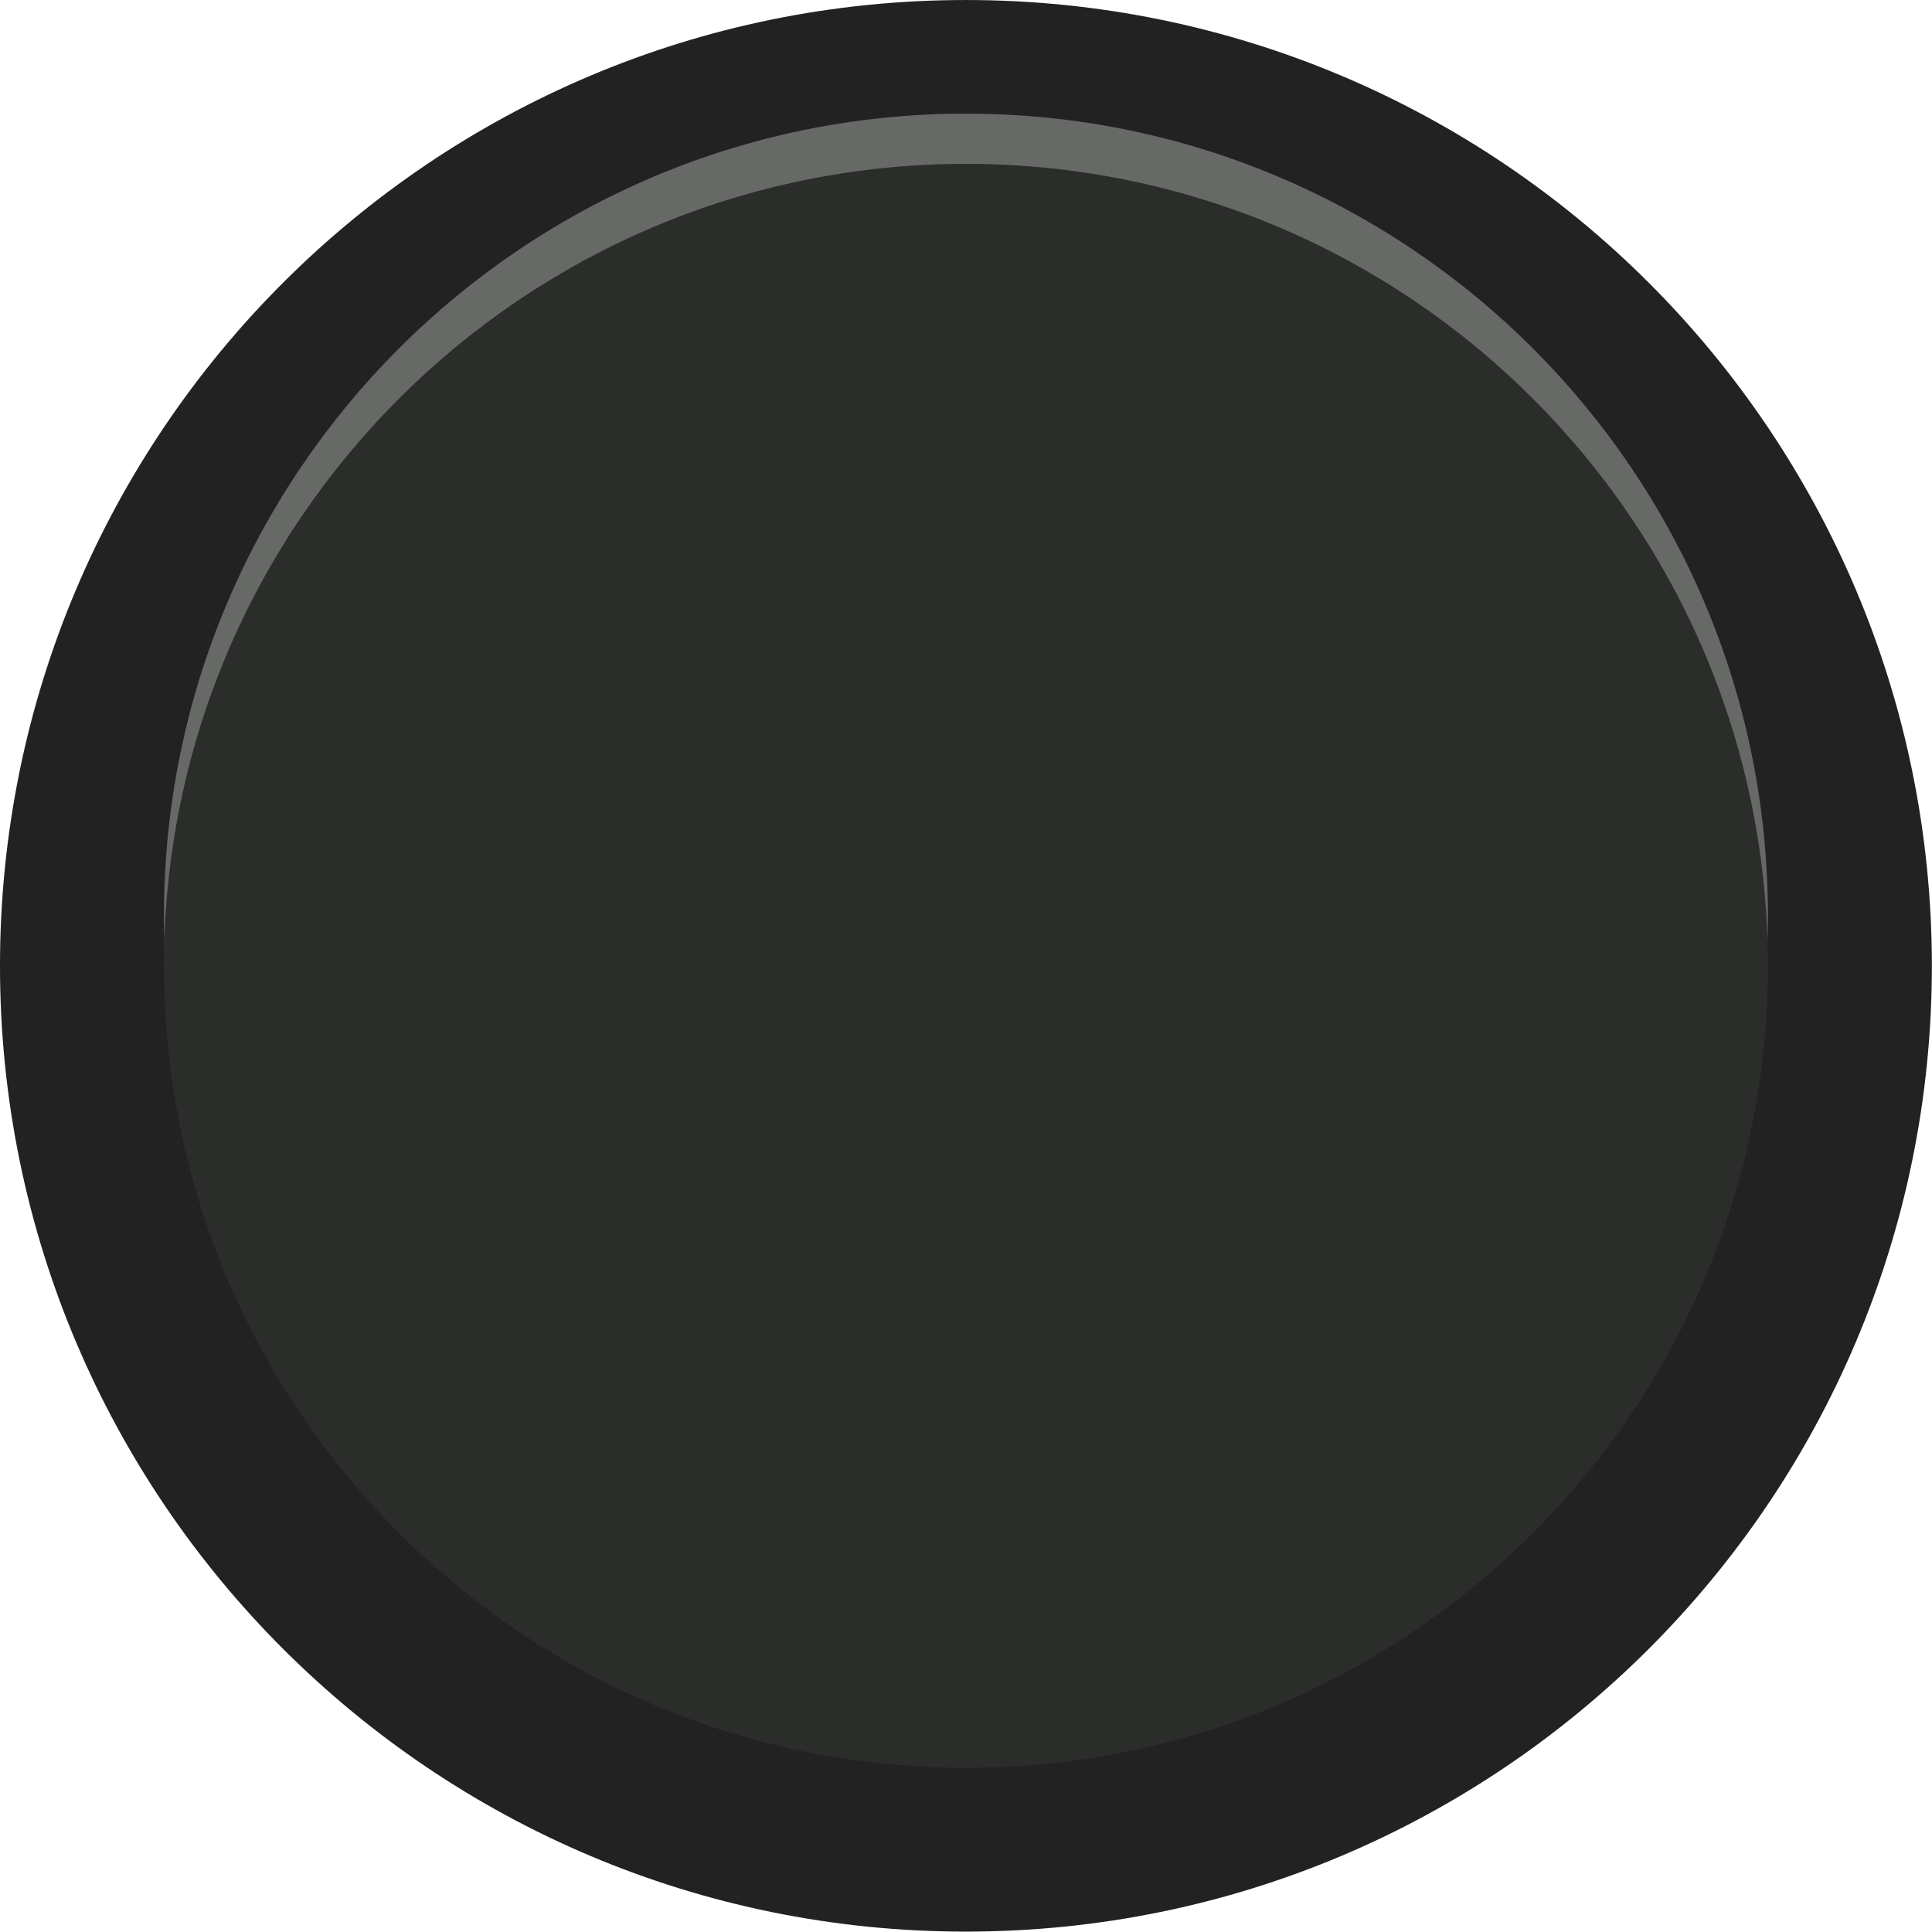
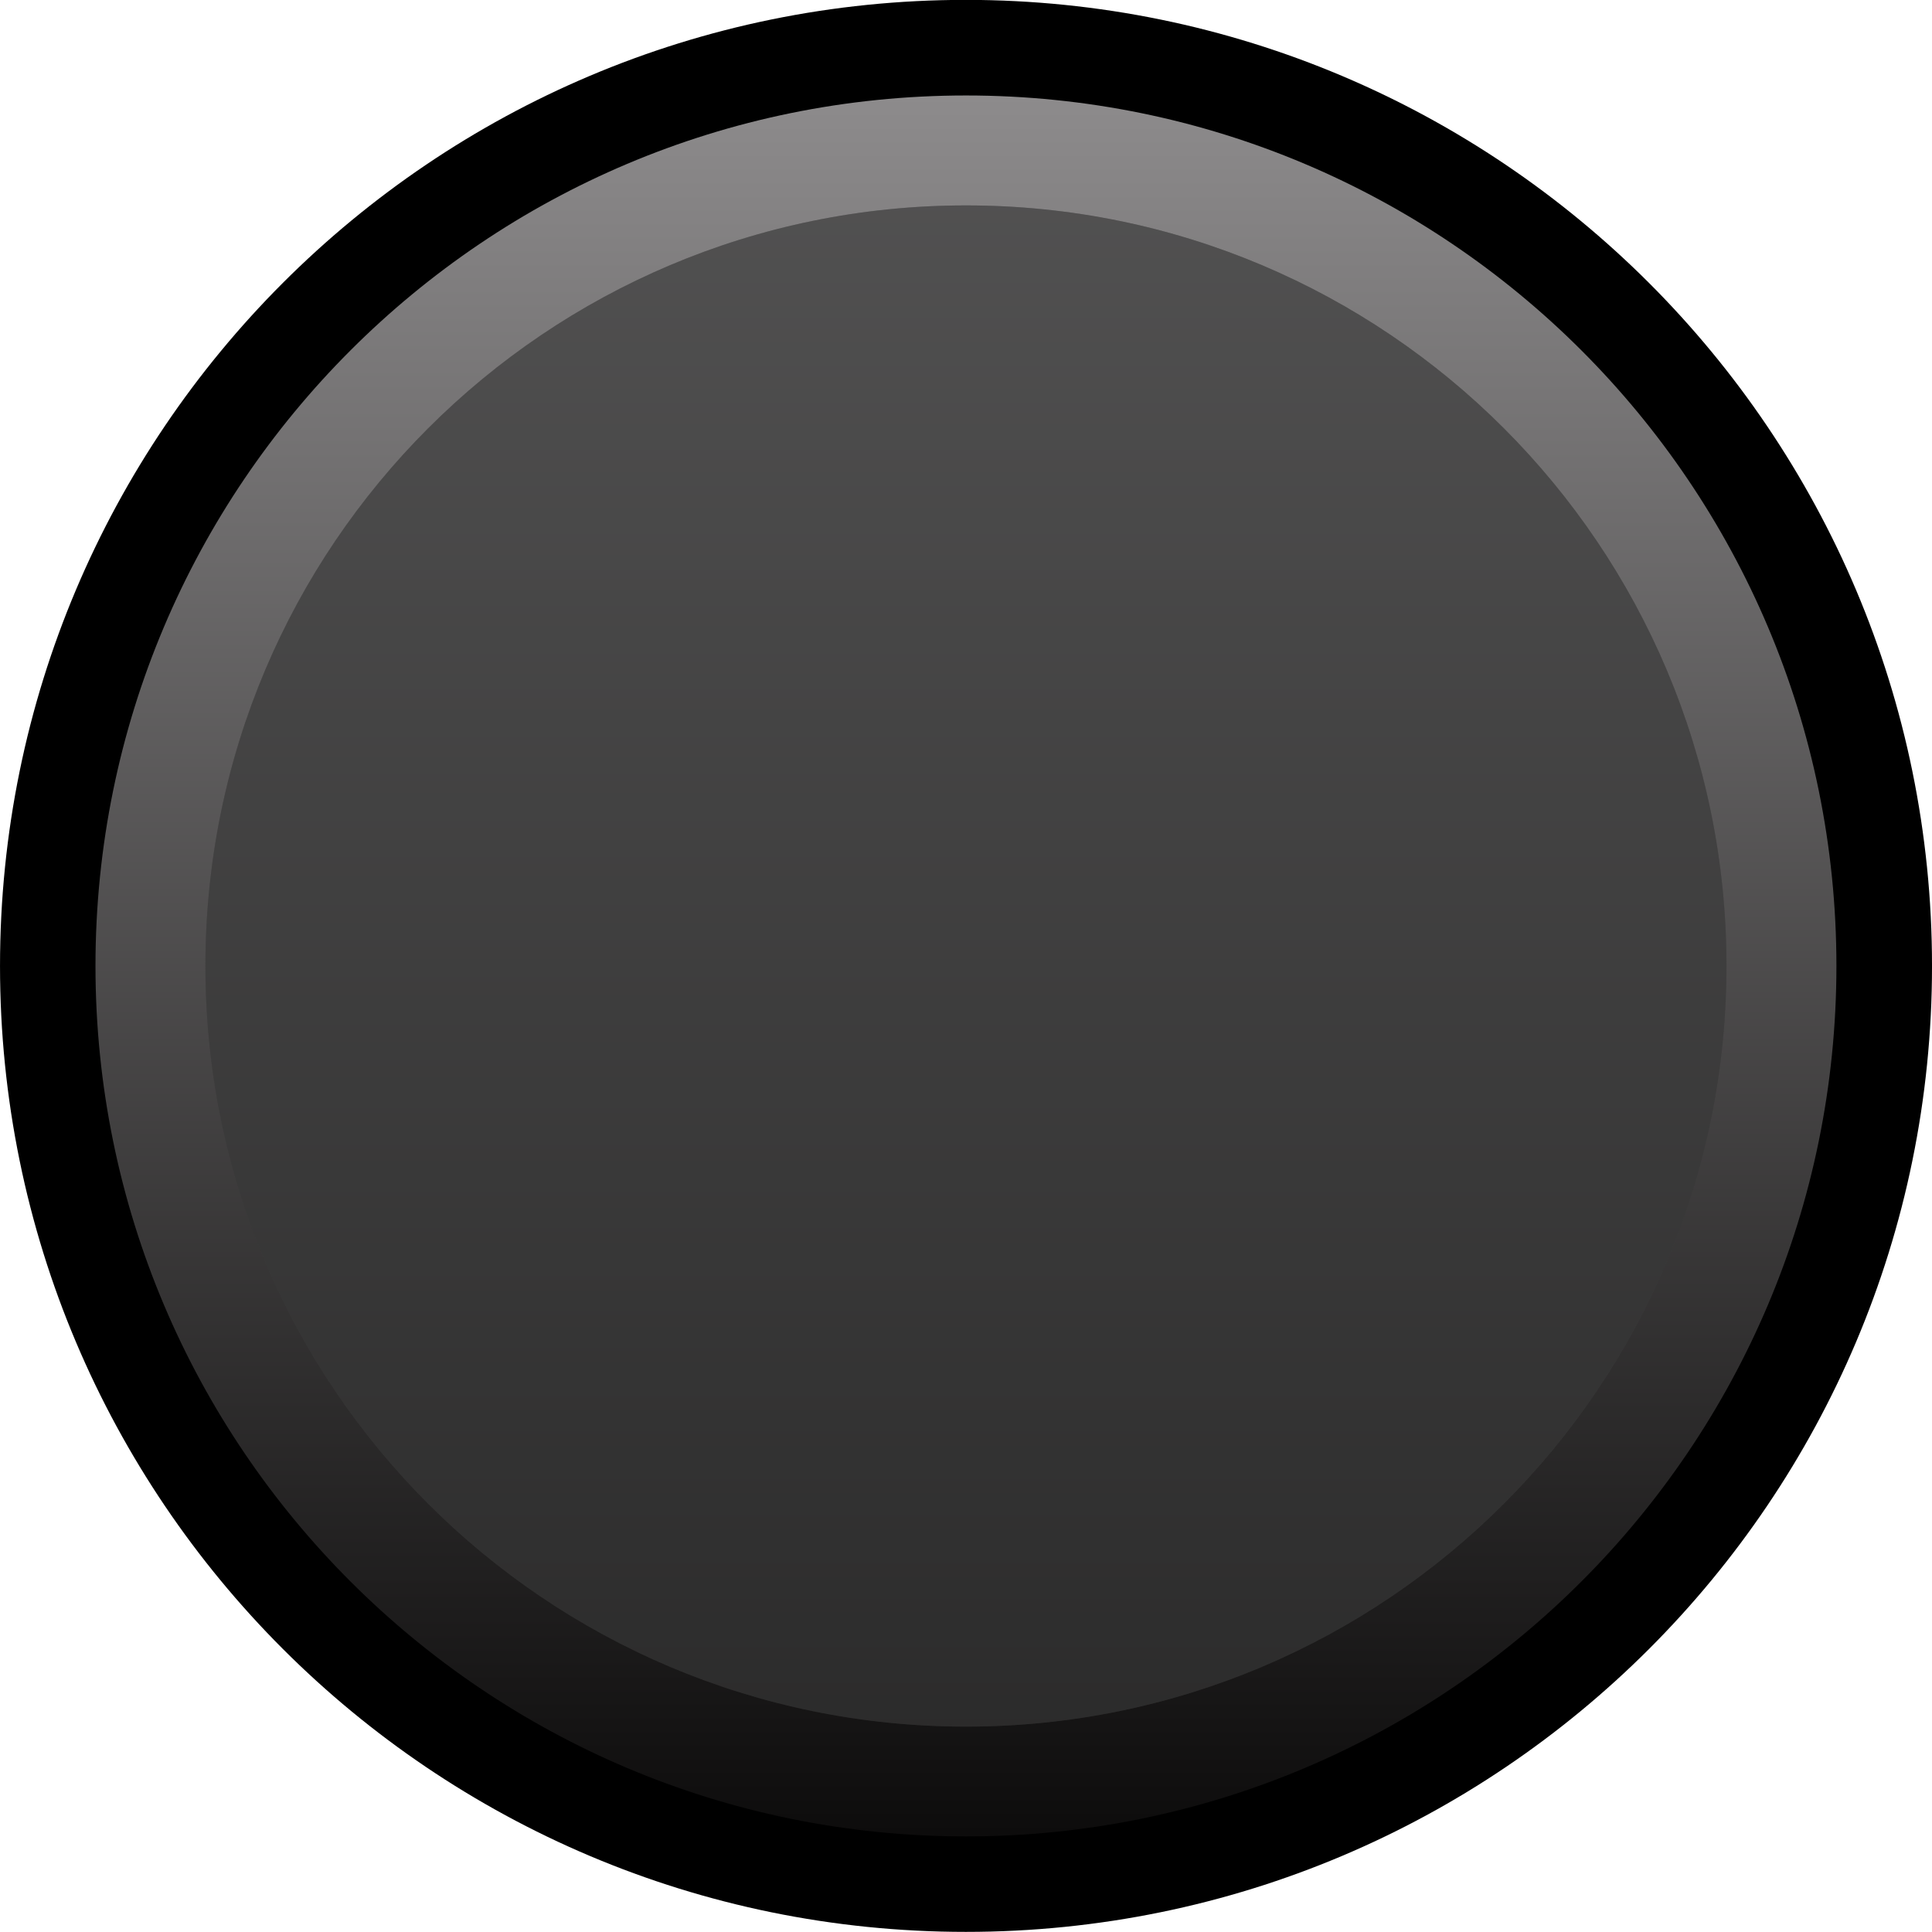
- <svg xmlns="http://www.w3.org/2000/svg" width="5.419mm" height="5.418mm" viewBox="0 0 5.419 5.418" version="1.1" id="svg12484">
-   <defs id="defs12478" />
-   <g id="layer1" transform="translate(-86.84174,-107.2217)">
-     <g transform="matrix(0.155832,0,0,-0.155832,44.61657,295.3633)" id="g12430" style="stroke-width:2.264">
-       <g transform="matrix(1.28,0,0,1.28,305.7384,1189.951)" id="g5959-5" style="stroke-width:2.264">
-         <path id="path5961-3" style="fill:#212221;fill-opacity:1;fill-rule:nonzero;stroke:none;stroke-width:2.264" d="m 0,0 c 0,-7.5 -6.083,-13.58 -13.584,-13.58 -7.5,0 -13.582,6.08 -13.582,13.58 0,7.503 6.082,13.582 13.582,13.582 C -6.083,13.582 0,7.503 0,0" />
-       </g>
-       <circle style="opacity:1;vector-effect:none;fill:#676967;fill-opacity:1;fill-rule:nonzero;stroke:none;stroke-width:2.898;stroke-linecap:butt;stroke-linejoin:miter;stroke-miterlimit:4;stroke-dasharray:none;stroke-dashoffset:0;stroke-opacity:1" id="circle12436" cx="288.352" cy="-1190.856" r="14.435" transform="scale(1,-1)" />
-       <circle transform="scale(1,-1)" r="14.435" cy="-1189.952" cx="288.352" id="path12411" style="opacity:1;vector-effect:none;fill:#2b2d2b;fill-opacity:1;fill-rule:nonzero;stroke:none;stroke-width:2.898;stroke-linecap:butt;stroke-linejoin:miter;stroke-miterlimit:4;stroke-dasharray:none;stroke-dashoffset:0;stroke-opacity:1" />
+ <svg xmlns="http://www.w3.org/2000/svg" version="1.0" id="svg12484" x="0px" y="0px" width="15.36px" height="15.358px" viewBox="0 0 15.36 15.358" enable-background="new 0 0 15.36 15.358" xml:space="preserve">
+   <g>
+     <g id="g5959-5_11_" transform="translate(301.9351,1189.951)">
+       <path id="path5961-3_11_" d="M-286.575-1182.271c0,4.241-3.439,7.679-7.681,7.679    c-4.241,0-7.679-3.438-7.679-7.679c0-4.243,3.439-7.681,7.679-7.681    C-290.015-1189.951-286.575-1186.513-286.575-1182.271" />
+     </g>
+     <g id="g5959-5_10_" transform="translate(301.9351,1189.951)">
+       <linearGradient id="path5961-3_1_" gradientUnits="userSpaceOnUse" x1="-590.606" y1="-2202.065" x2="-576.765" y2="-2202.065" gradientTransform="matrix(-3.267949e-07 1 -1 -3.267949e-07 -2496.321 -598.5863)">
+         <stop offset="0" style="stop-color:#8D8B8C" />
+         <stop offset="1" style="stop-color:#0D0C0C" />
+       </linearGradient>
+       <path id="path5961-3_10_" fill="url(#path5961-3_1_)" d="M-301.176-1182.272    c0-3.822,3.099-6.92,6.921-6.92c3.821,0,6.92,3.098,6.92,6.92c0,3.823-3.099,6.921-6.92,6.921    C-298.076-1175.351-301.176-1178.448-301.176-1182.272" />
+     </g>
+     <g id="g5959-5_4_" transform="translate(301.9351,1189.951)">
+       <path id="path5961-3_4_" fill="#393939" d="M-300.302-1182.271    c0-3.339,2.708-6.047,6.047-6.047c3.339,0,6.046,2.707,6.046,6.047c0,3.341-2.708,6.047-6.046,6.047    C-297.594-1176.224-300.302-1178.931-300.302-1182.271" />
+     </g>
+     <g id="g5959-5_2_" transform="translate(301.9351,1189.951)" opacity="0.29">
+       <linearGradient id="path5961-3_3_" gradientUnits="userSpaceOnUse" x1="-437.818" y1="-1971.644" x2="-425.724" y2="-1971.644" gradientTransform="matrix(6.535898e-07 1 -1 6.535898e-07 -2265.899 -750.4985)">
+         <stop offset="0" style="stop-color:#8D8B8C" />
+         <stop offset="1" style="stop-color:#0D0C0C" />
+       </linearGradient>
+       <path id="path5961-3_2_" fill="url(#path5961-3_3_)" d="M-294.255-1188.318    c3.339,0,6.046,2.708,6.046,6.047c0,3.339-2.707,6.047-6.046,6.047    c-3.341,0-6.047-2.708-6.047-6.047C-300.302-1185.61-297.595-1188.318-294.255-1188.318" />
    </g>
  </g>
</svg>
